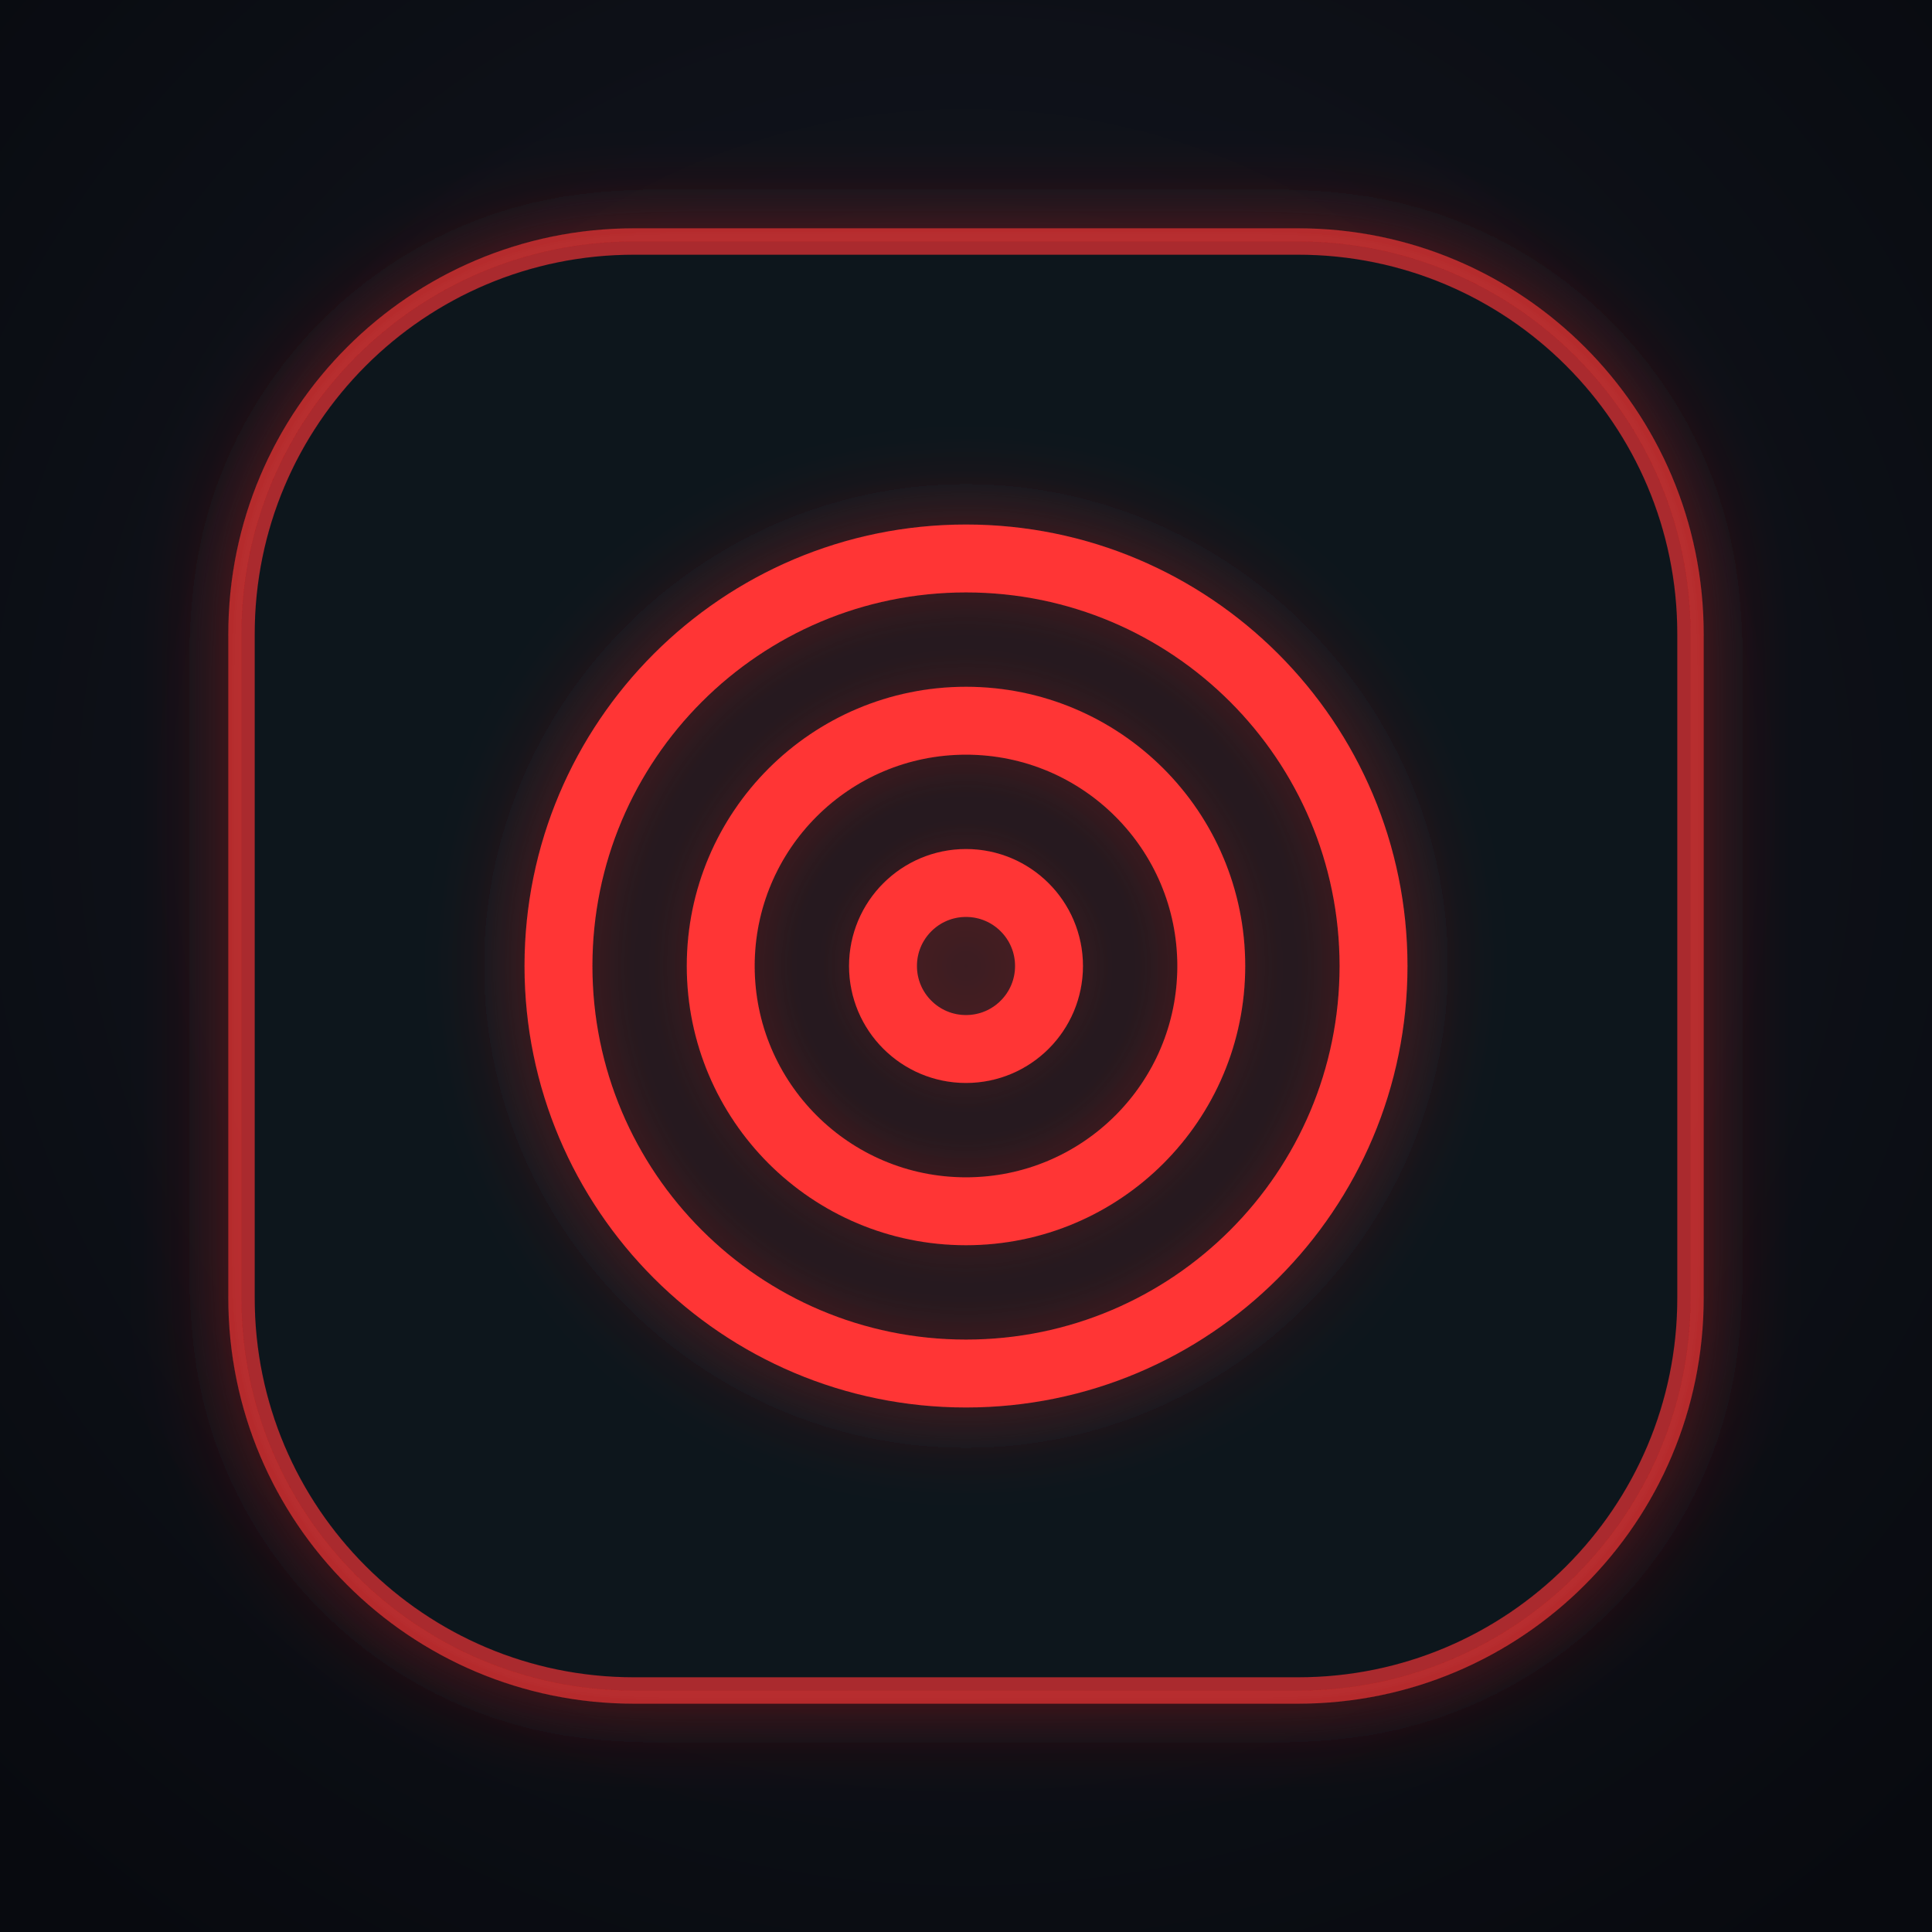
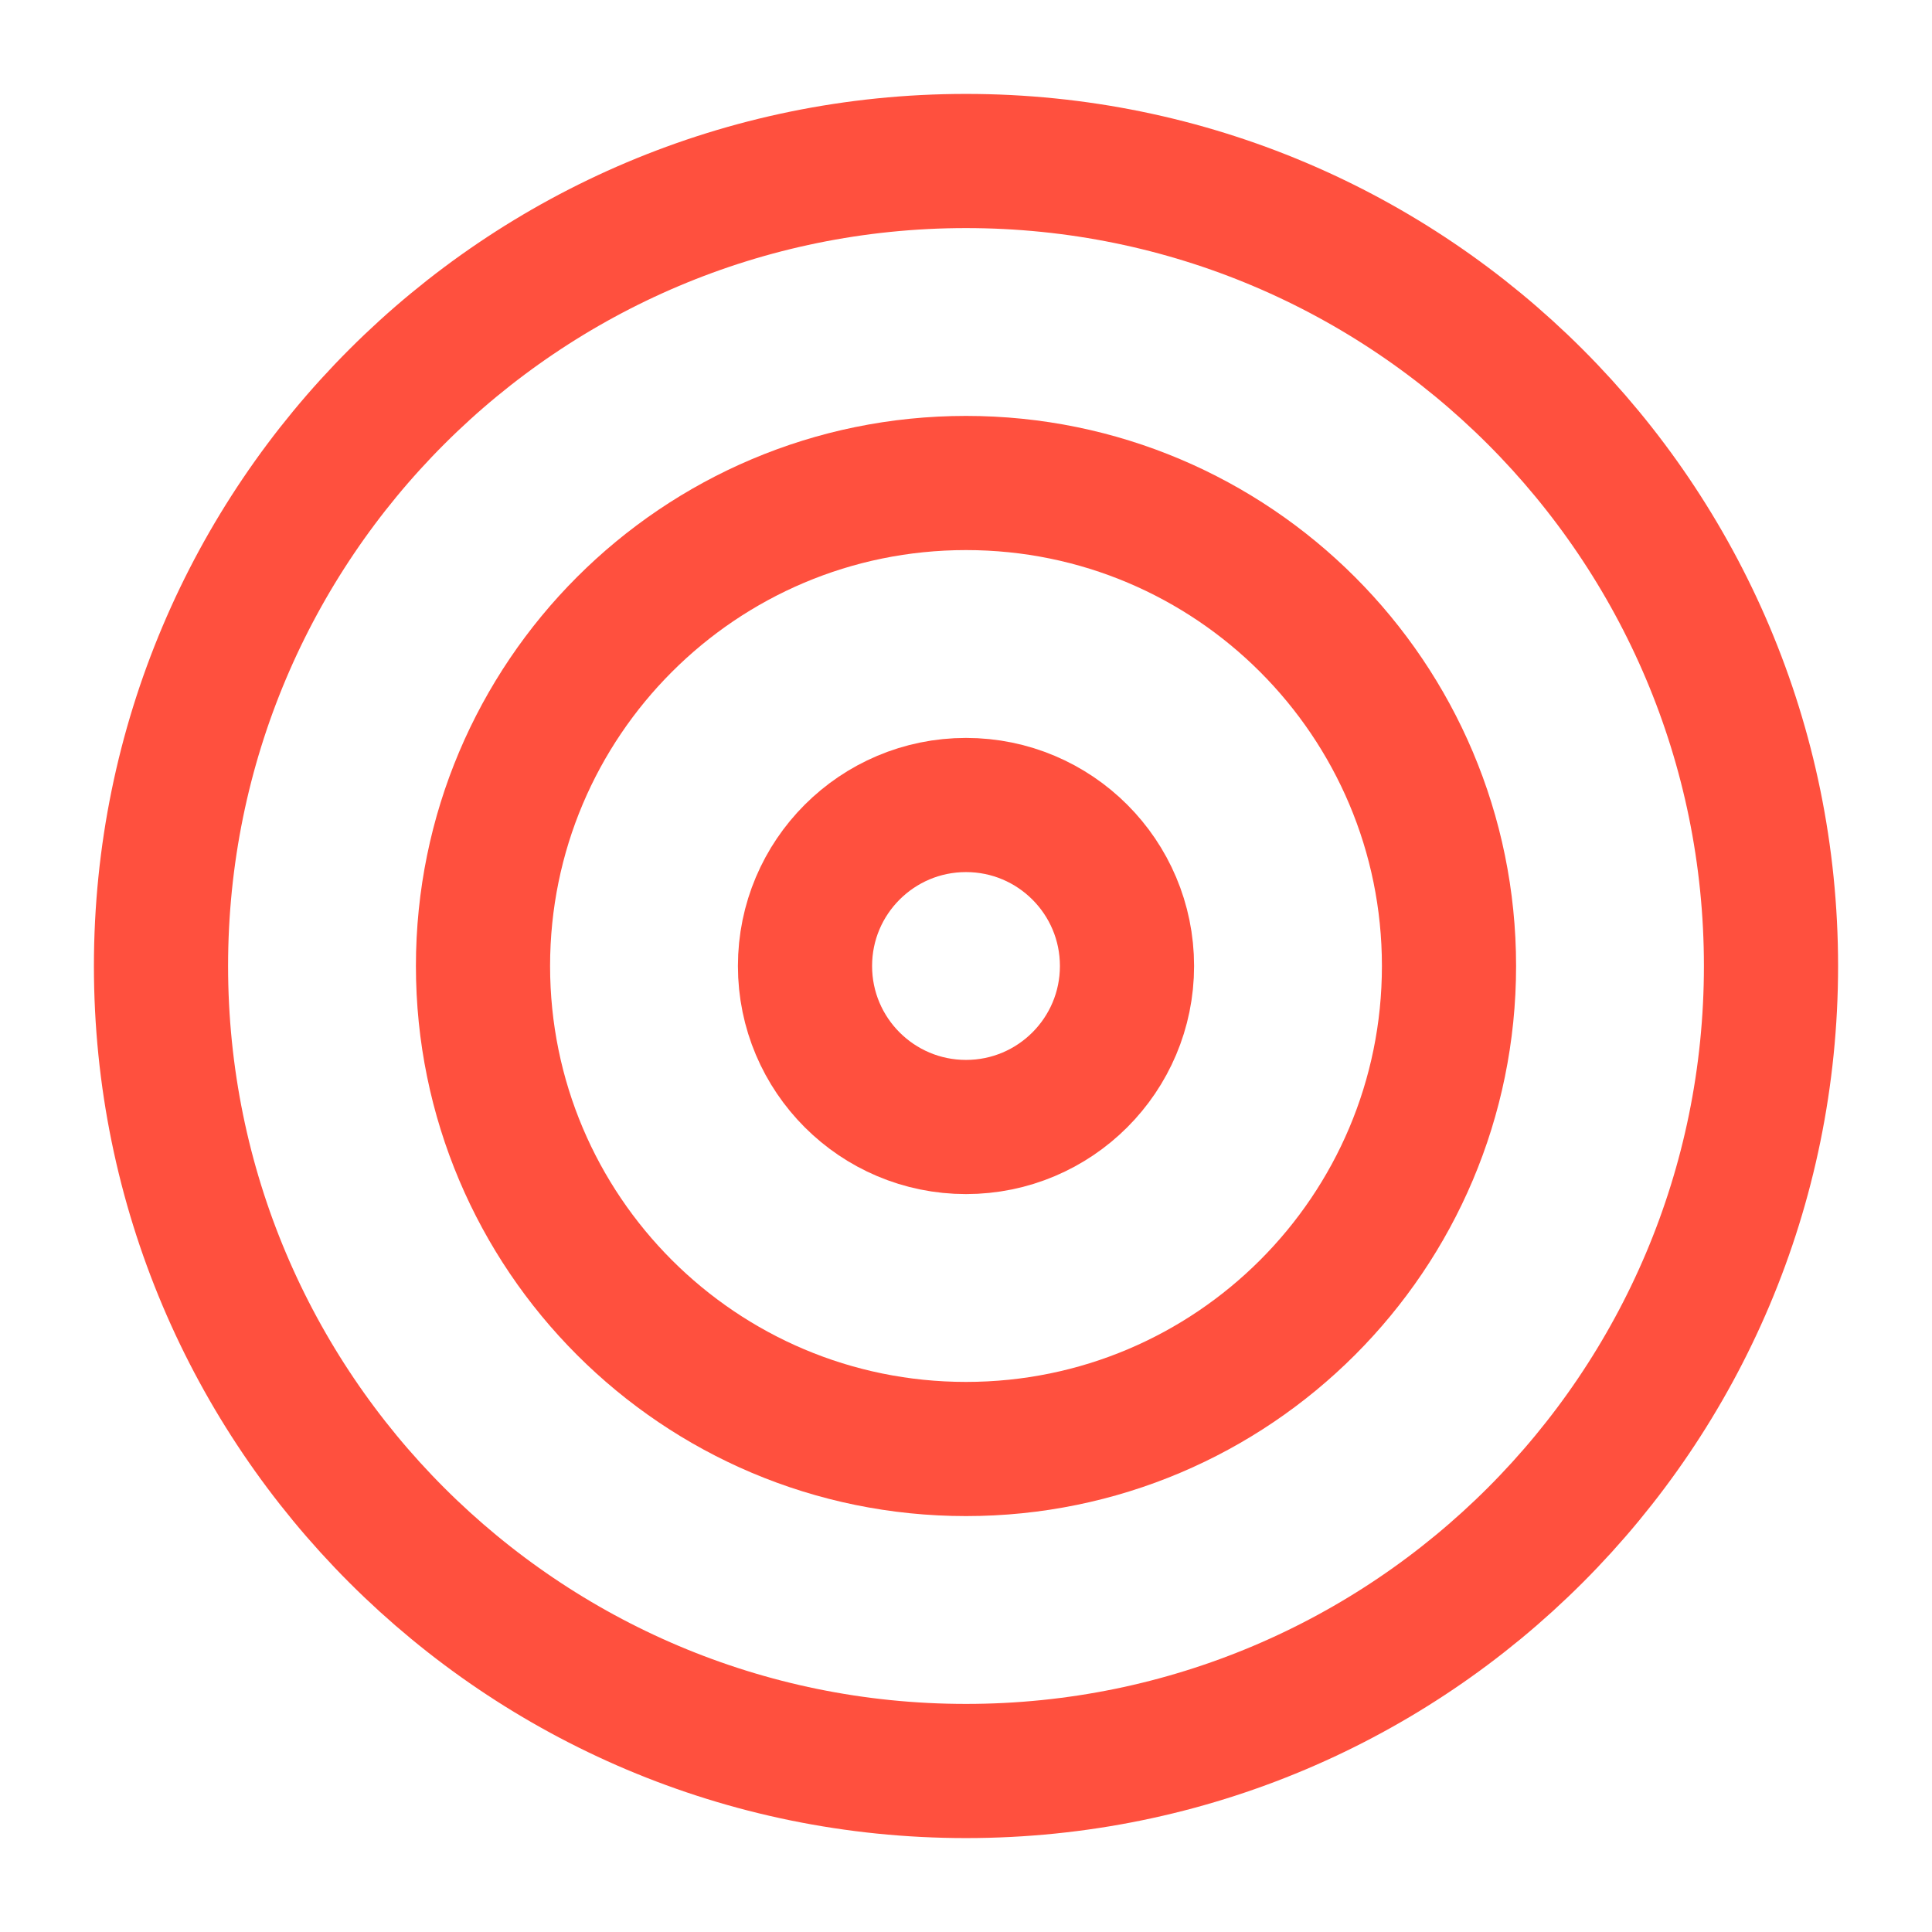
- <svg xmlns="http://www.w3.org/2000/svg" viewBox="0 0 512 512" role="img" aria-label="Pultra">
-   <defs>
-     <radialGradient id="background" cx="50%" cy="42%" r="72%">
-       <stop offset="0" stop-color="#151923" />
-       <stop offset="1" stop-color="#080a0f" />
-     </radialGradient>
-     <filter id="glow" x="-50%" y="-50%" width="200%" height="200%">
-       <feGaussianBlur stdDeviation="12" result="blur" />
-       <feFlood flood-color="#e53333" flood-opacity=".42" />
-       <feComposite in2="blur" operator="in" />
-       <feMerge>
-         <feMergeNode />
-         <feMergeNode in="SourceGraphic" />
-       </feMerge>
-     </filter>
-   </defs>
-   <rect width="512" height="512" fill="url(#background)" />
-   <rect x="64" y="64" width="384" height="384" rx="104" fill="#11151f" stroke="#e53333" stroke-opacity=".72" stroke-width="7" filter="url(#glow)" />
-   <g fill="none" stroke="#ff3434" stroke-width="18" filter="url(#glow)">
-     <circle cx="256" cy="256" r="108" />
-     <circle cx="256" cy="256" r="65" />
-     <circle cx="256" cy="256" r="22" />
+ <svg xmlns="http://www.w3.org/2000/svg" viewBox="0 0 36 36">
+   <g fill="none" stroke="#ff503e" stroke-width="2.5">
+     <circle cx="18" cy="18" r="15" />
+     <circle cx="18" cy="18" r="9" />
+     <circle cx="18" cy="18" r="3" />
  </g>
</svg>
